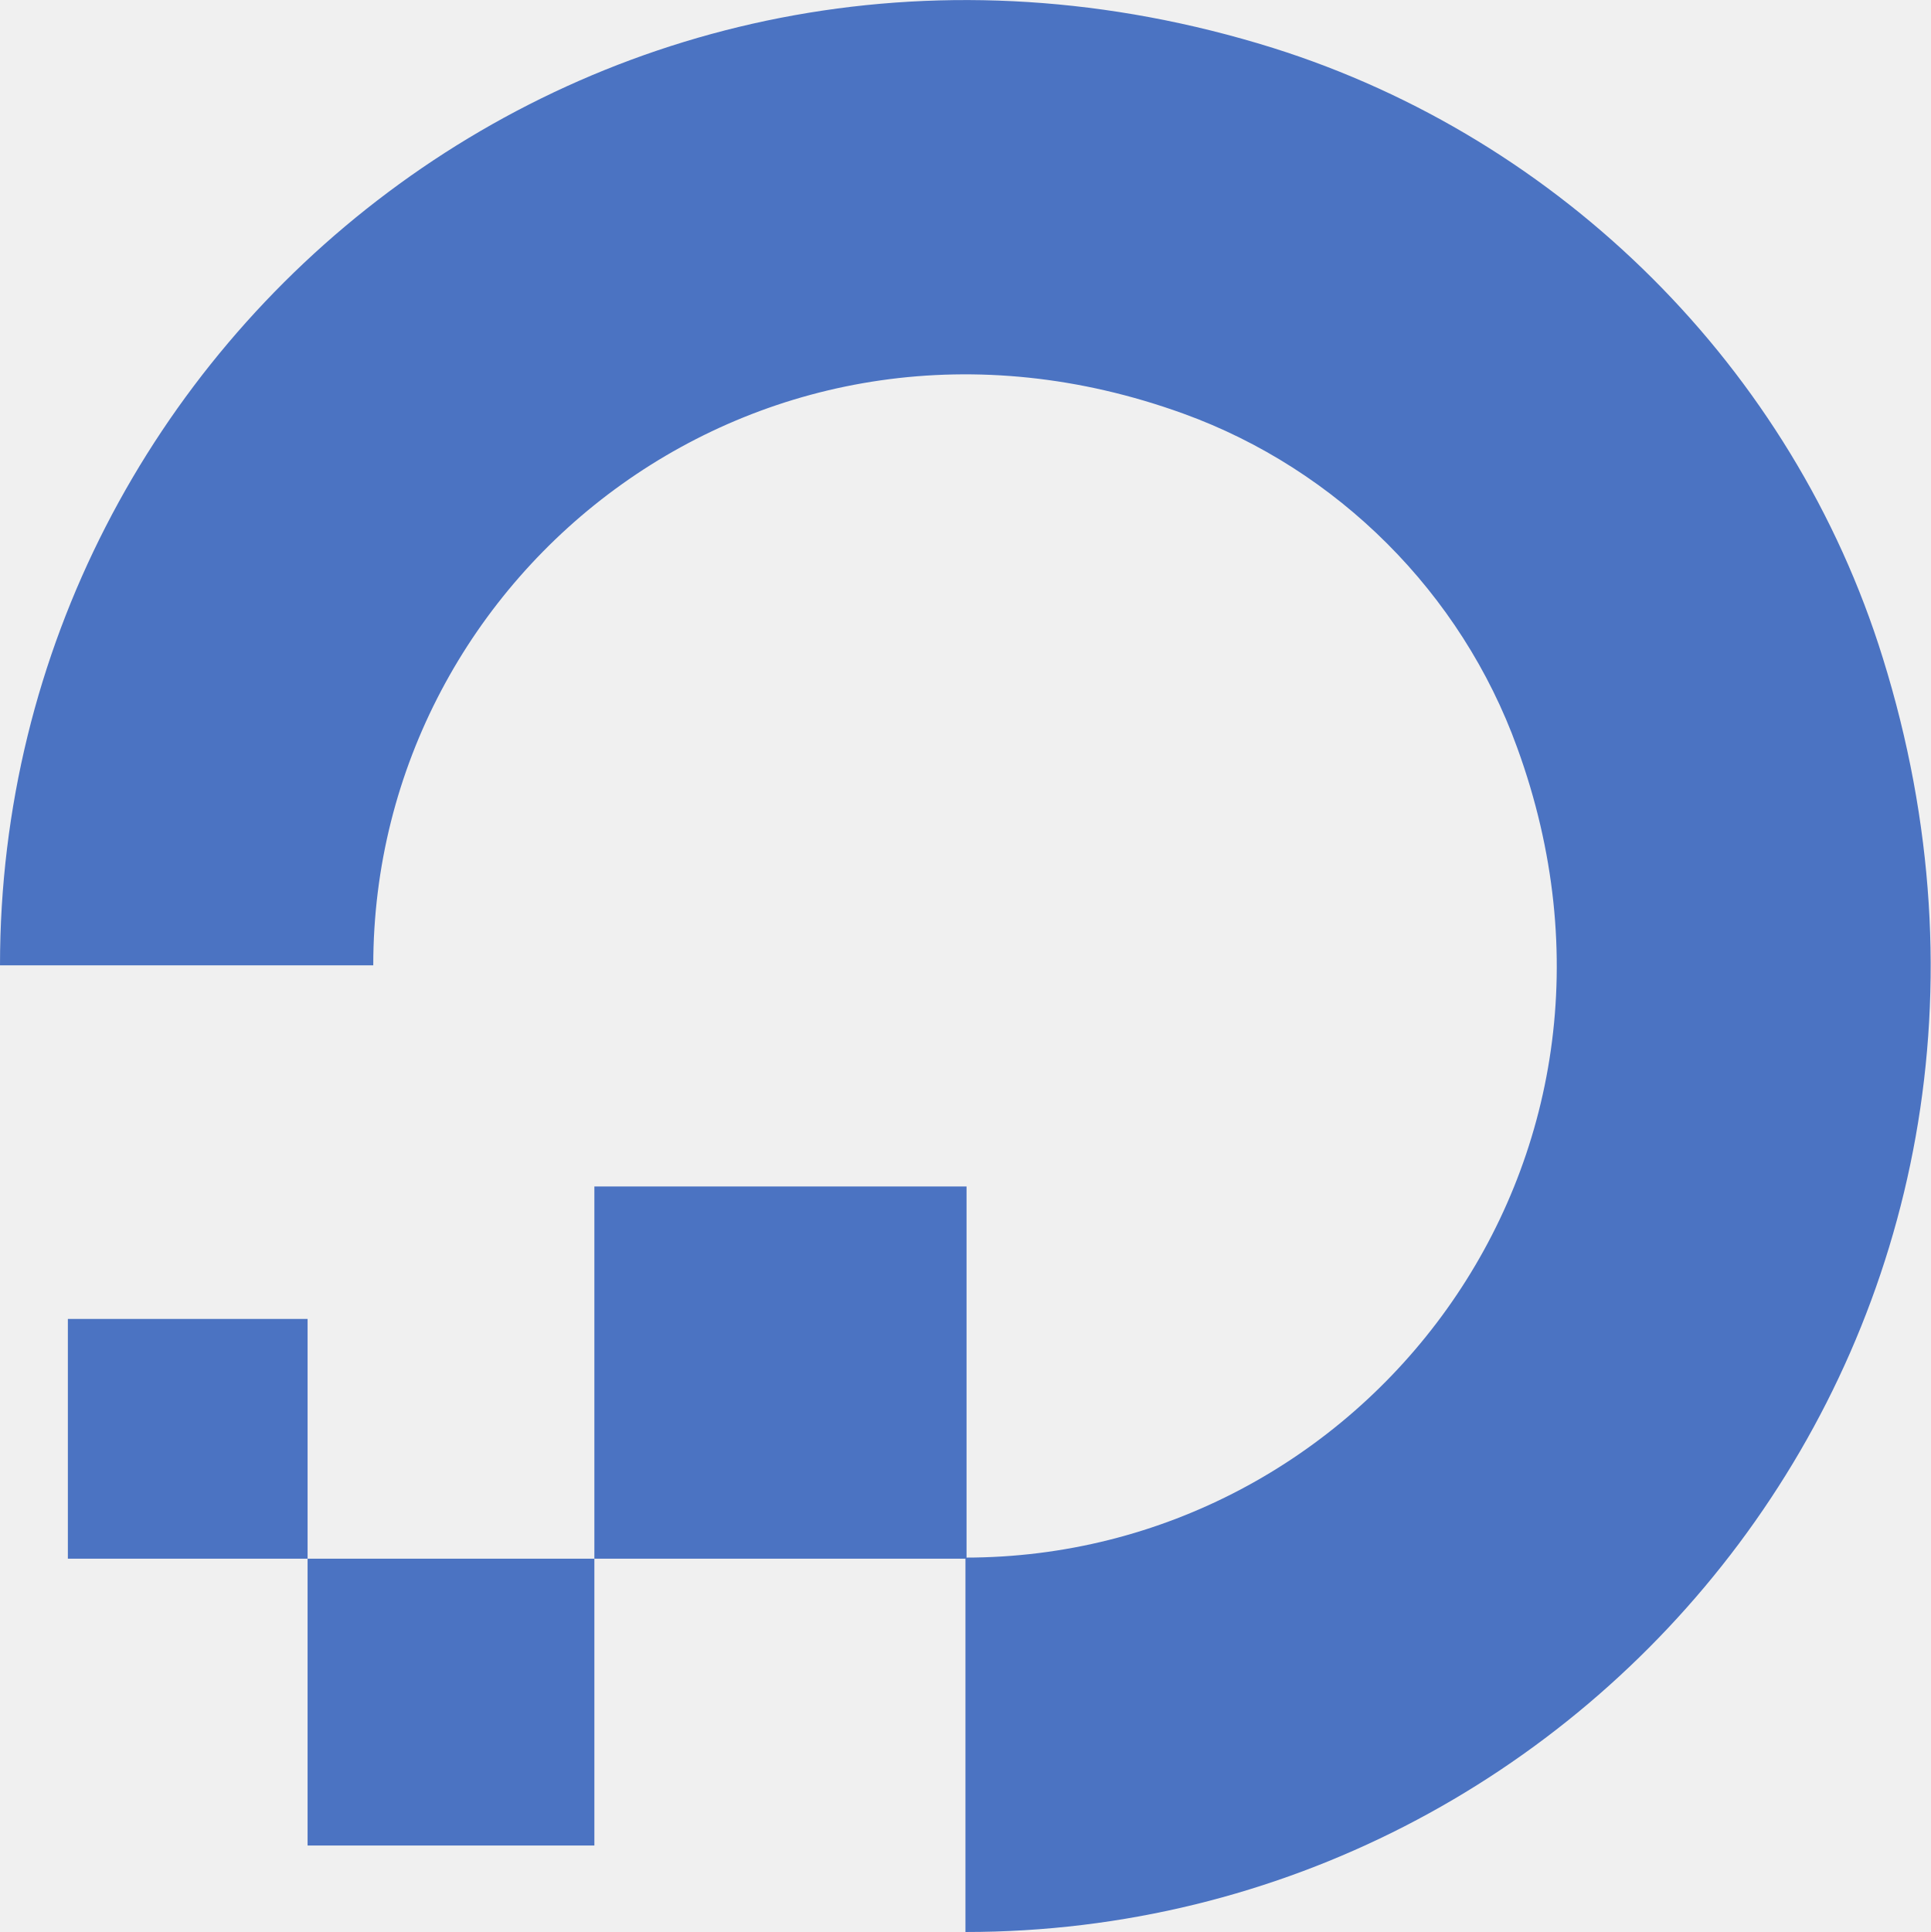
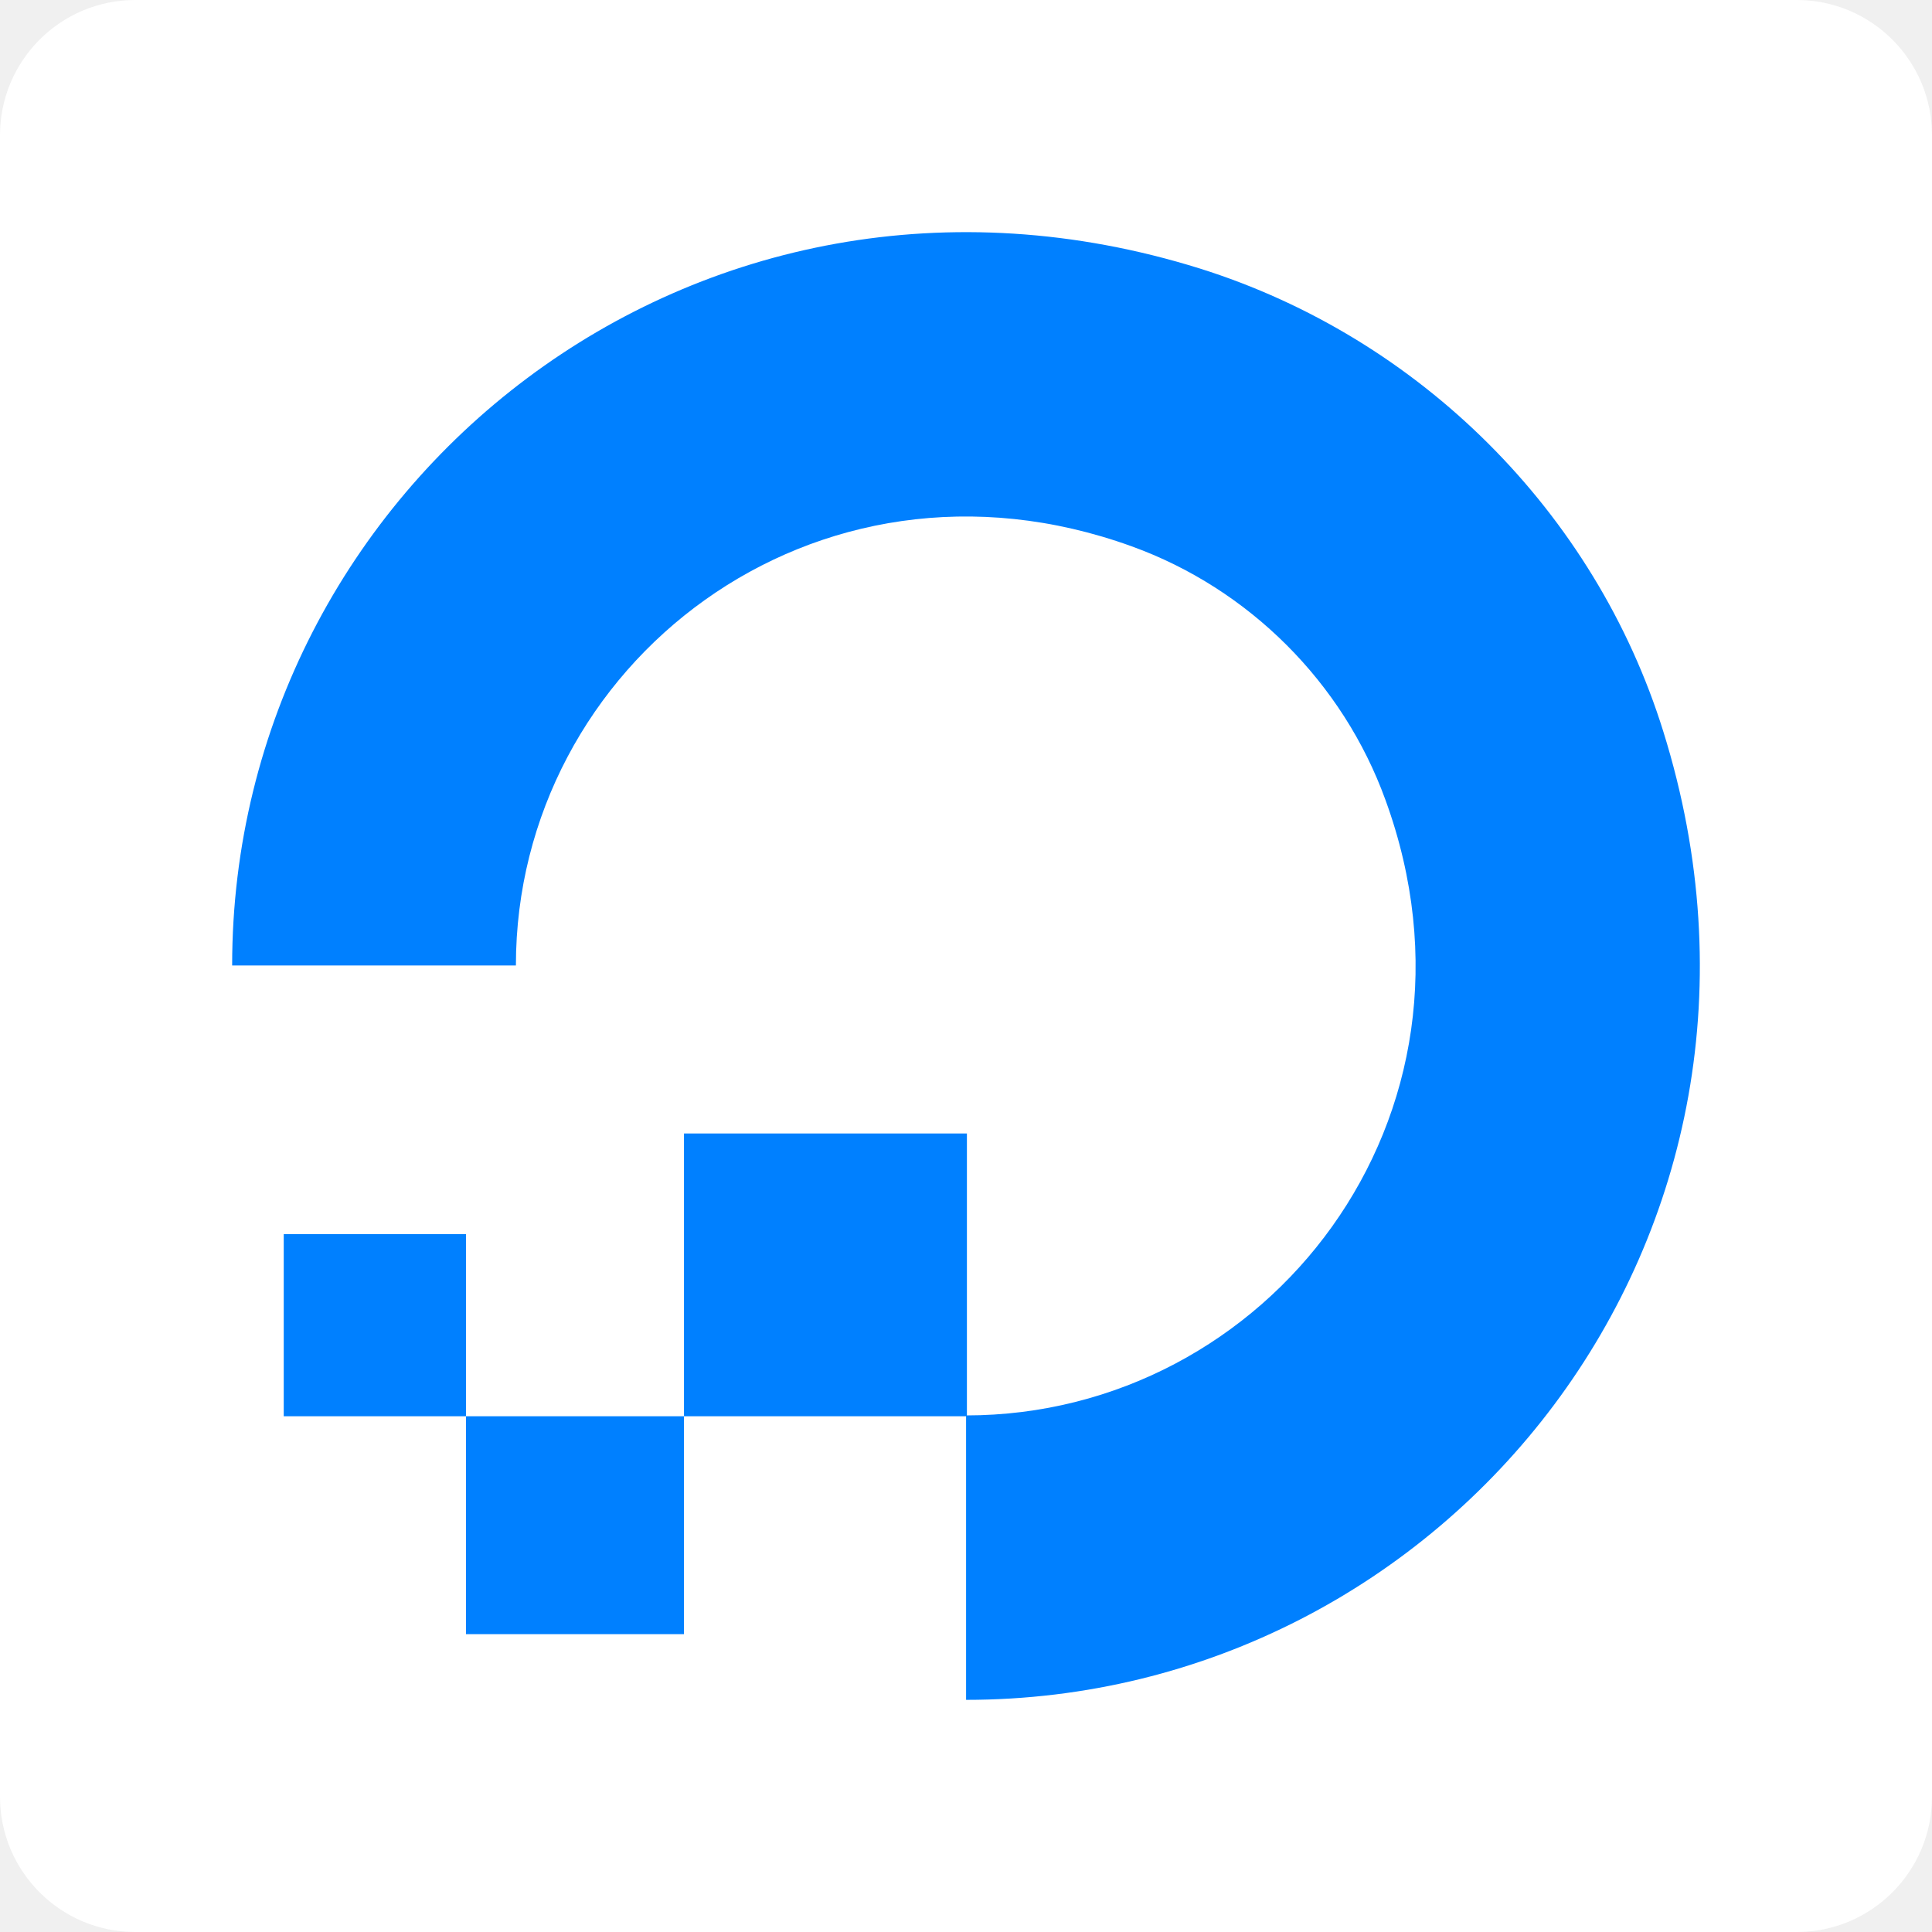
- <svg xmlns="http://www.w3.org/2000/svg" viewBox="0 0 235.173 235.307" height="235.307" width="235.173" xml:space="preserve" id="svg2" version="1.1">
-   <defs id="defs6" />
-   <g transform="matrix(1.333333,0,0,-1.333333,0,235.3067)" id="g10">
-     <g transform="scale(0.1)" id="g12">
-       <path id="path14" style="fill:#4b73c2;fill-opacity:1;fill-rule:nonzero;stroke:none" d="m 882,0 v 342 c 362,0 643,359 504,740 -51,141 -164,254 -305,305 C 700,1525 341,1245 341,883 v 0 H 0 c 0,577 558,1027 1163,838 264,-83 475,-293 557,-557 C 1909,558 1460,0 882,0" />
-       <path id="path16" style="fill:#4b73c2;fill-opacity:1;fill-rule:nonzero;stroke:none" d="M 883,341 H 543 v 340 h 340 v 0 -340" />
-       <path id="path18" style="fill:#4b73c2;fill-opacity:1;fill-rule:nonzero;stroke:none" d="M 543,79 H 281 v 0 262 H 543 V 79" />
-       <path id="path20" style="fill:#4b73c2;fill-opacity:1;fill-rule:nonzero;stroke:none" d="M 281,341 H 62 v 0 219 h 219 v 0 -219" />
+ <svg xmlns="http://www.w3.org/2000/svg" style="isolation:isolate" viewBox="0 0 500 500" width="500pt" height="500pt">
+   <defs>
+     <clipPath id="_clipPath_P3qcRWmpoMzXiWeV7poxDqYzm0yvUbZm">
+       <rect width="500" height="500" />
+     </clipPath>
+   </defs>
+   <g clip-path="url(#_clipPath_P3qcRWmpoMzXiWeV7poxDqYzm0yvUbZm)">
+     <path d="M 35 0 L 465 0 C 484.317 0 500 15.683 500 35 L 500 465 C 500 484.317 484.317 500 465 500 L 35 500 C 15.683 500 0 484.317 0 465 L 0 35 C 0 15.683 15.683 0 35 0 Z" style="stroke:none;fill:#FFFFFF;stroke-miterlimit:10;" />
+     <g>
+       <g>
+         <g>
+           <g>
+             <g>
+               <g>
+                 <path d=" M 250.02 439.92 L 250.02 366.309 C 327.978 366.309 388.492 289.039 358.558 207.033 C 347.575 176.685 323.24 152.363 292.875 141.386 C 210.826 111.683 133.515 171.949 133.515 249.865 L 133.515 249.865 L 60.08 249.865 C 60.08 125.673 180.246 28.816 310.534 69.496 C 367.387 87.361 412.826 132.561 430.485 189.384 C 471.187 319.818 374.494 439.92 250.02 439.92 Z " fill="rgb(0,128,255)" />
+               </g>
+               <path d=" M 250.236 366.524 L 177.016 366.524 L 177.016 293.343 L 177.016 293.343 L 250.236 293.343 L 250.236 293.343 L 250.236 366.524 Z " fill="rgb(0,128,255)" />
+               <path d=" M 177.016 422.917 L 120.594 422.917 L 120.594 422.917 L 120.594 366.524 L 177.016 366.524 L 177.016 422.917 Z " fill="rgb(0,128,255)" />
+               <path d=" M 120.594 366.524 L 73.431 366.524 L 73.431 366.524 L 73.431 319.387 L 73.431 319.387 L 120.594 319.387 L 120.594 319.387 L 120.594 366.524 Z " fill="rgb(0,128,255)" />
+             </g>
+           </g>
+         </g>
+       </g>
    </g>
  </g>
</svg>
